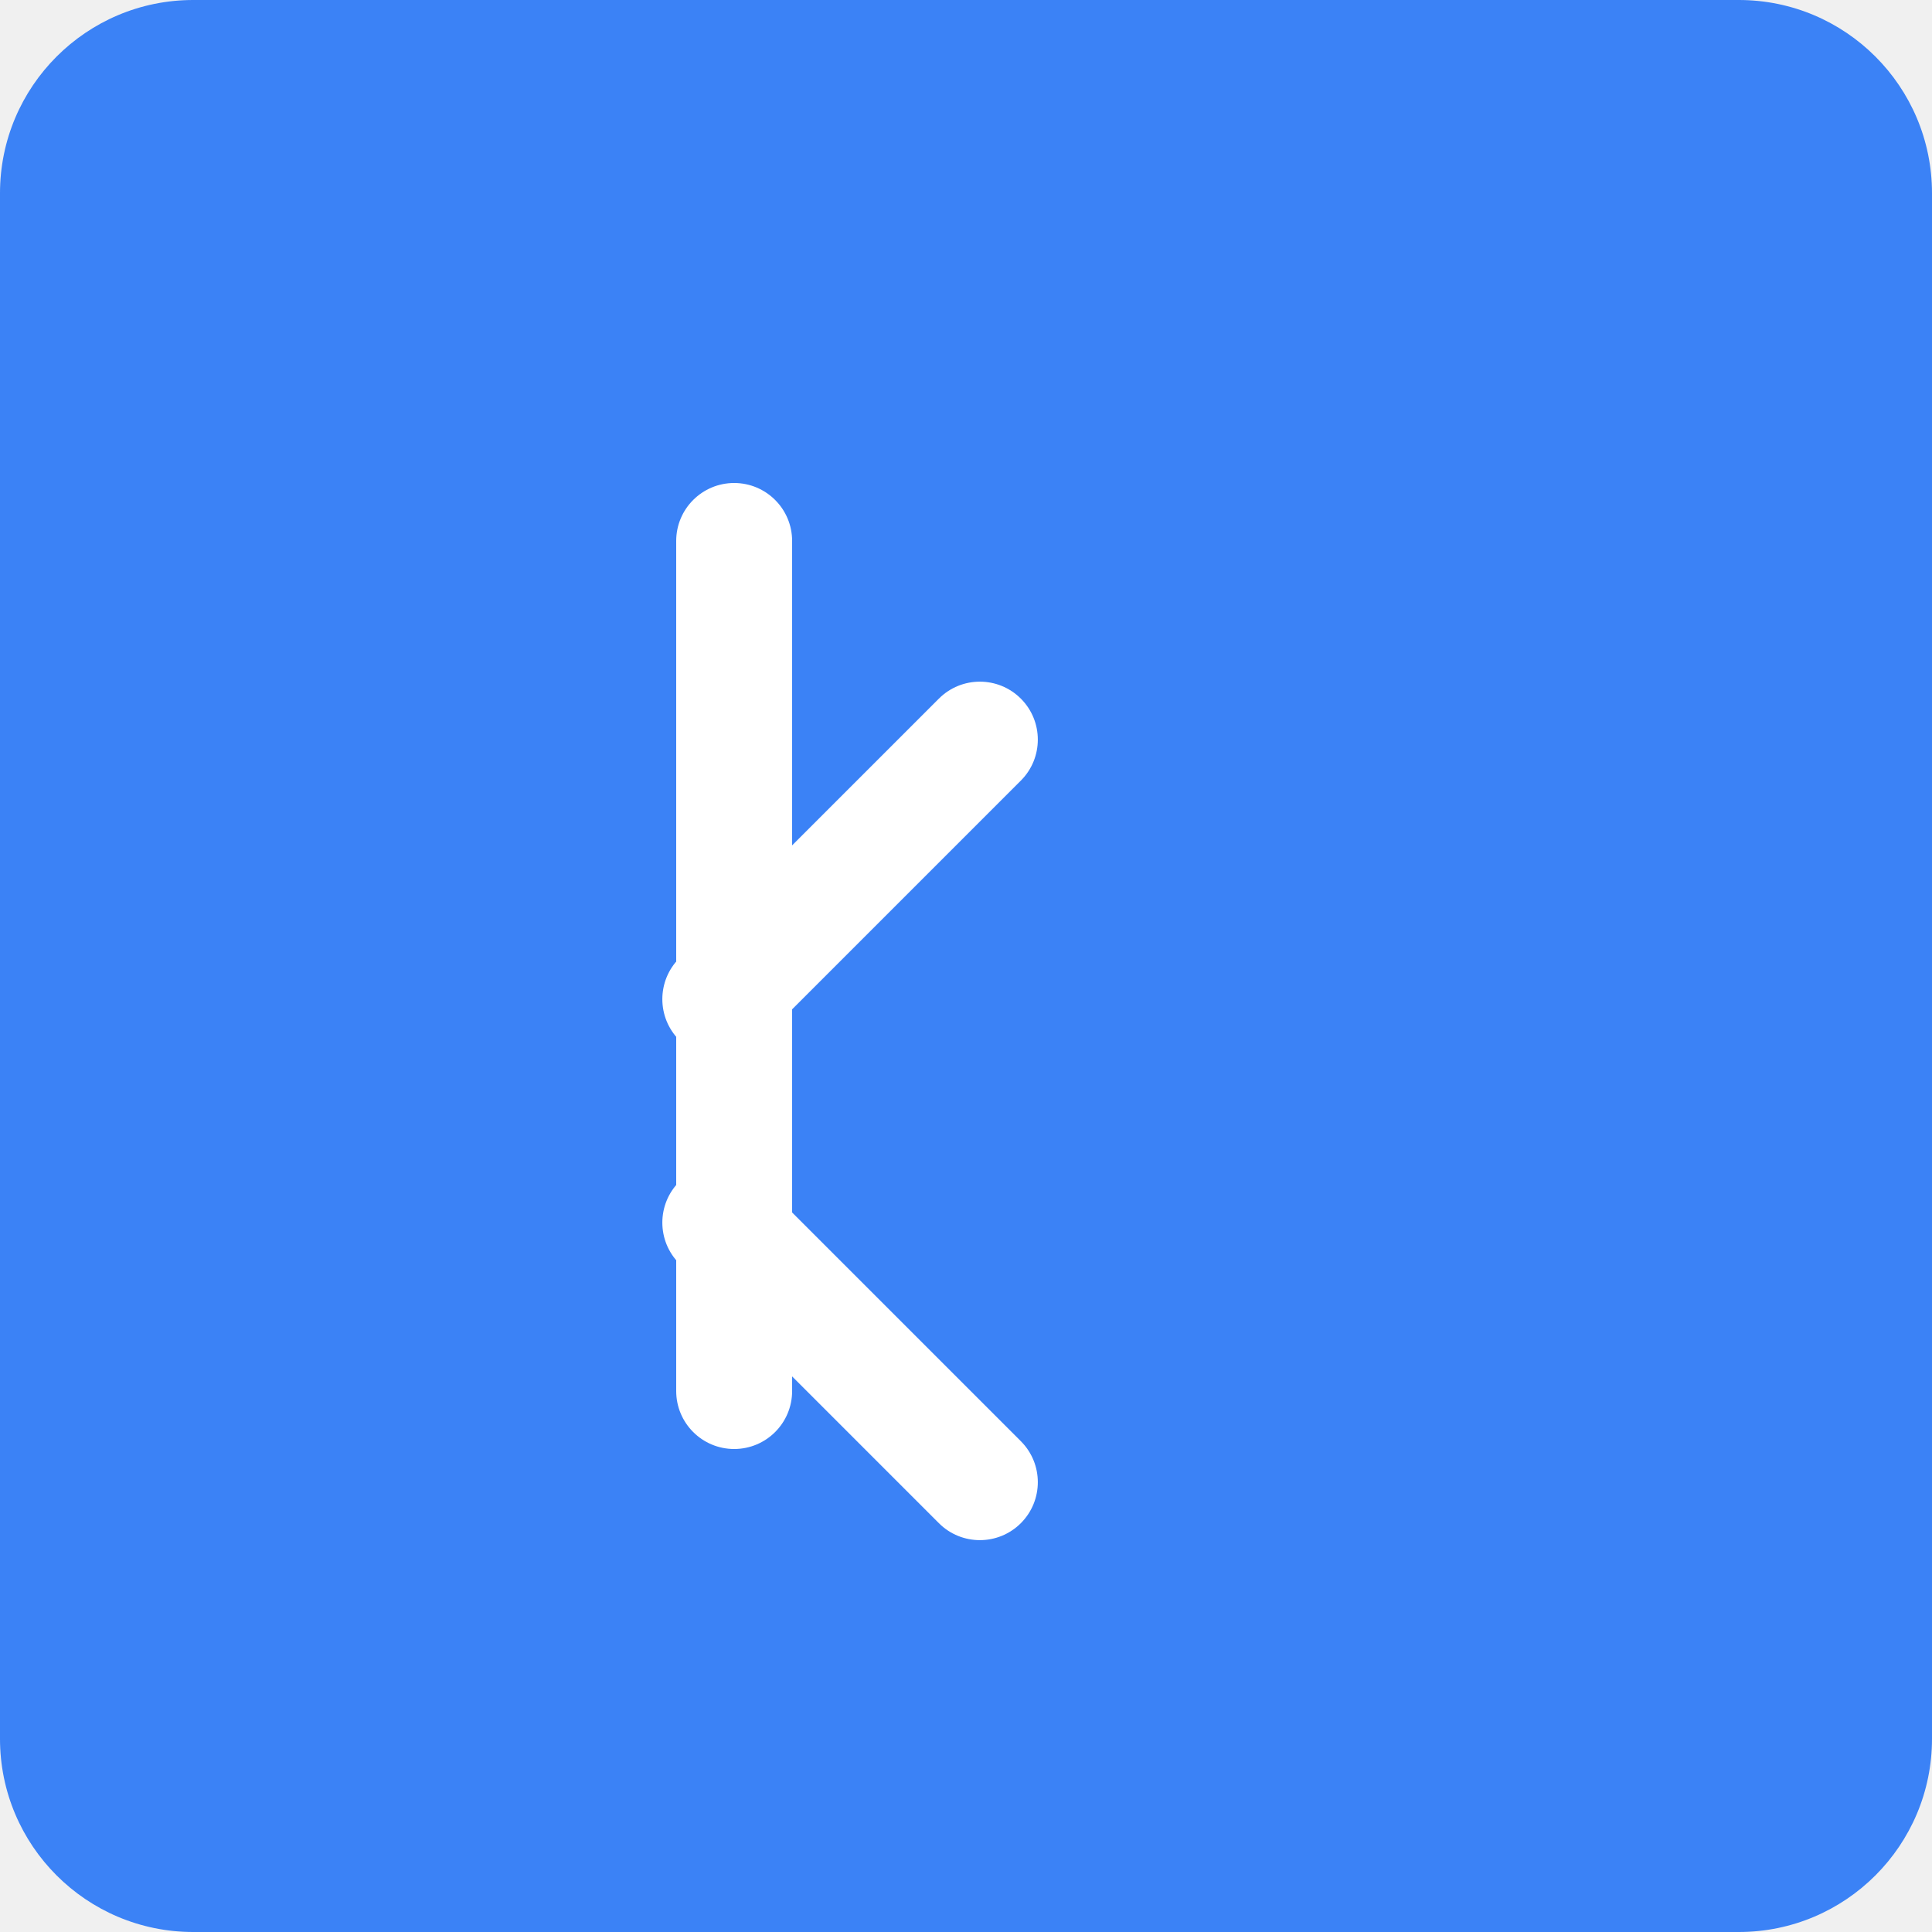
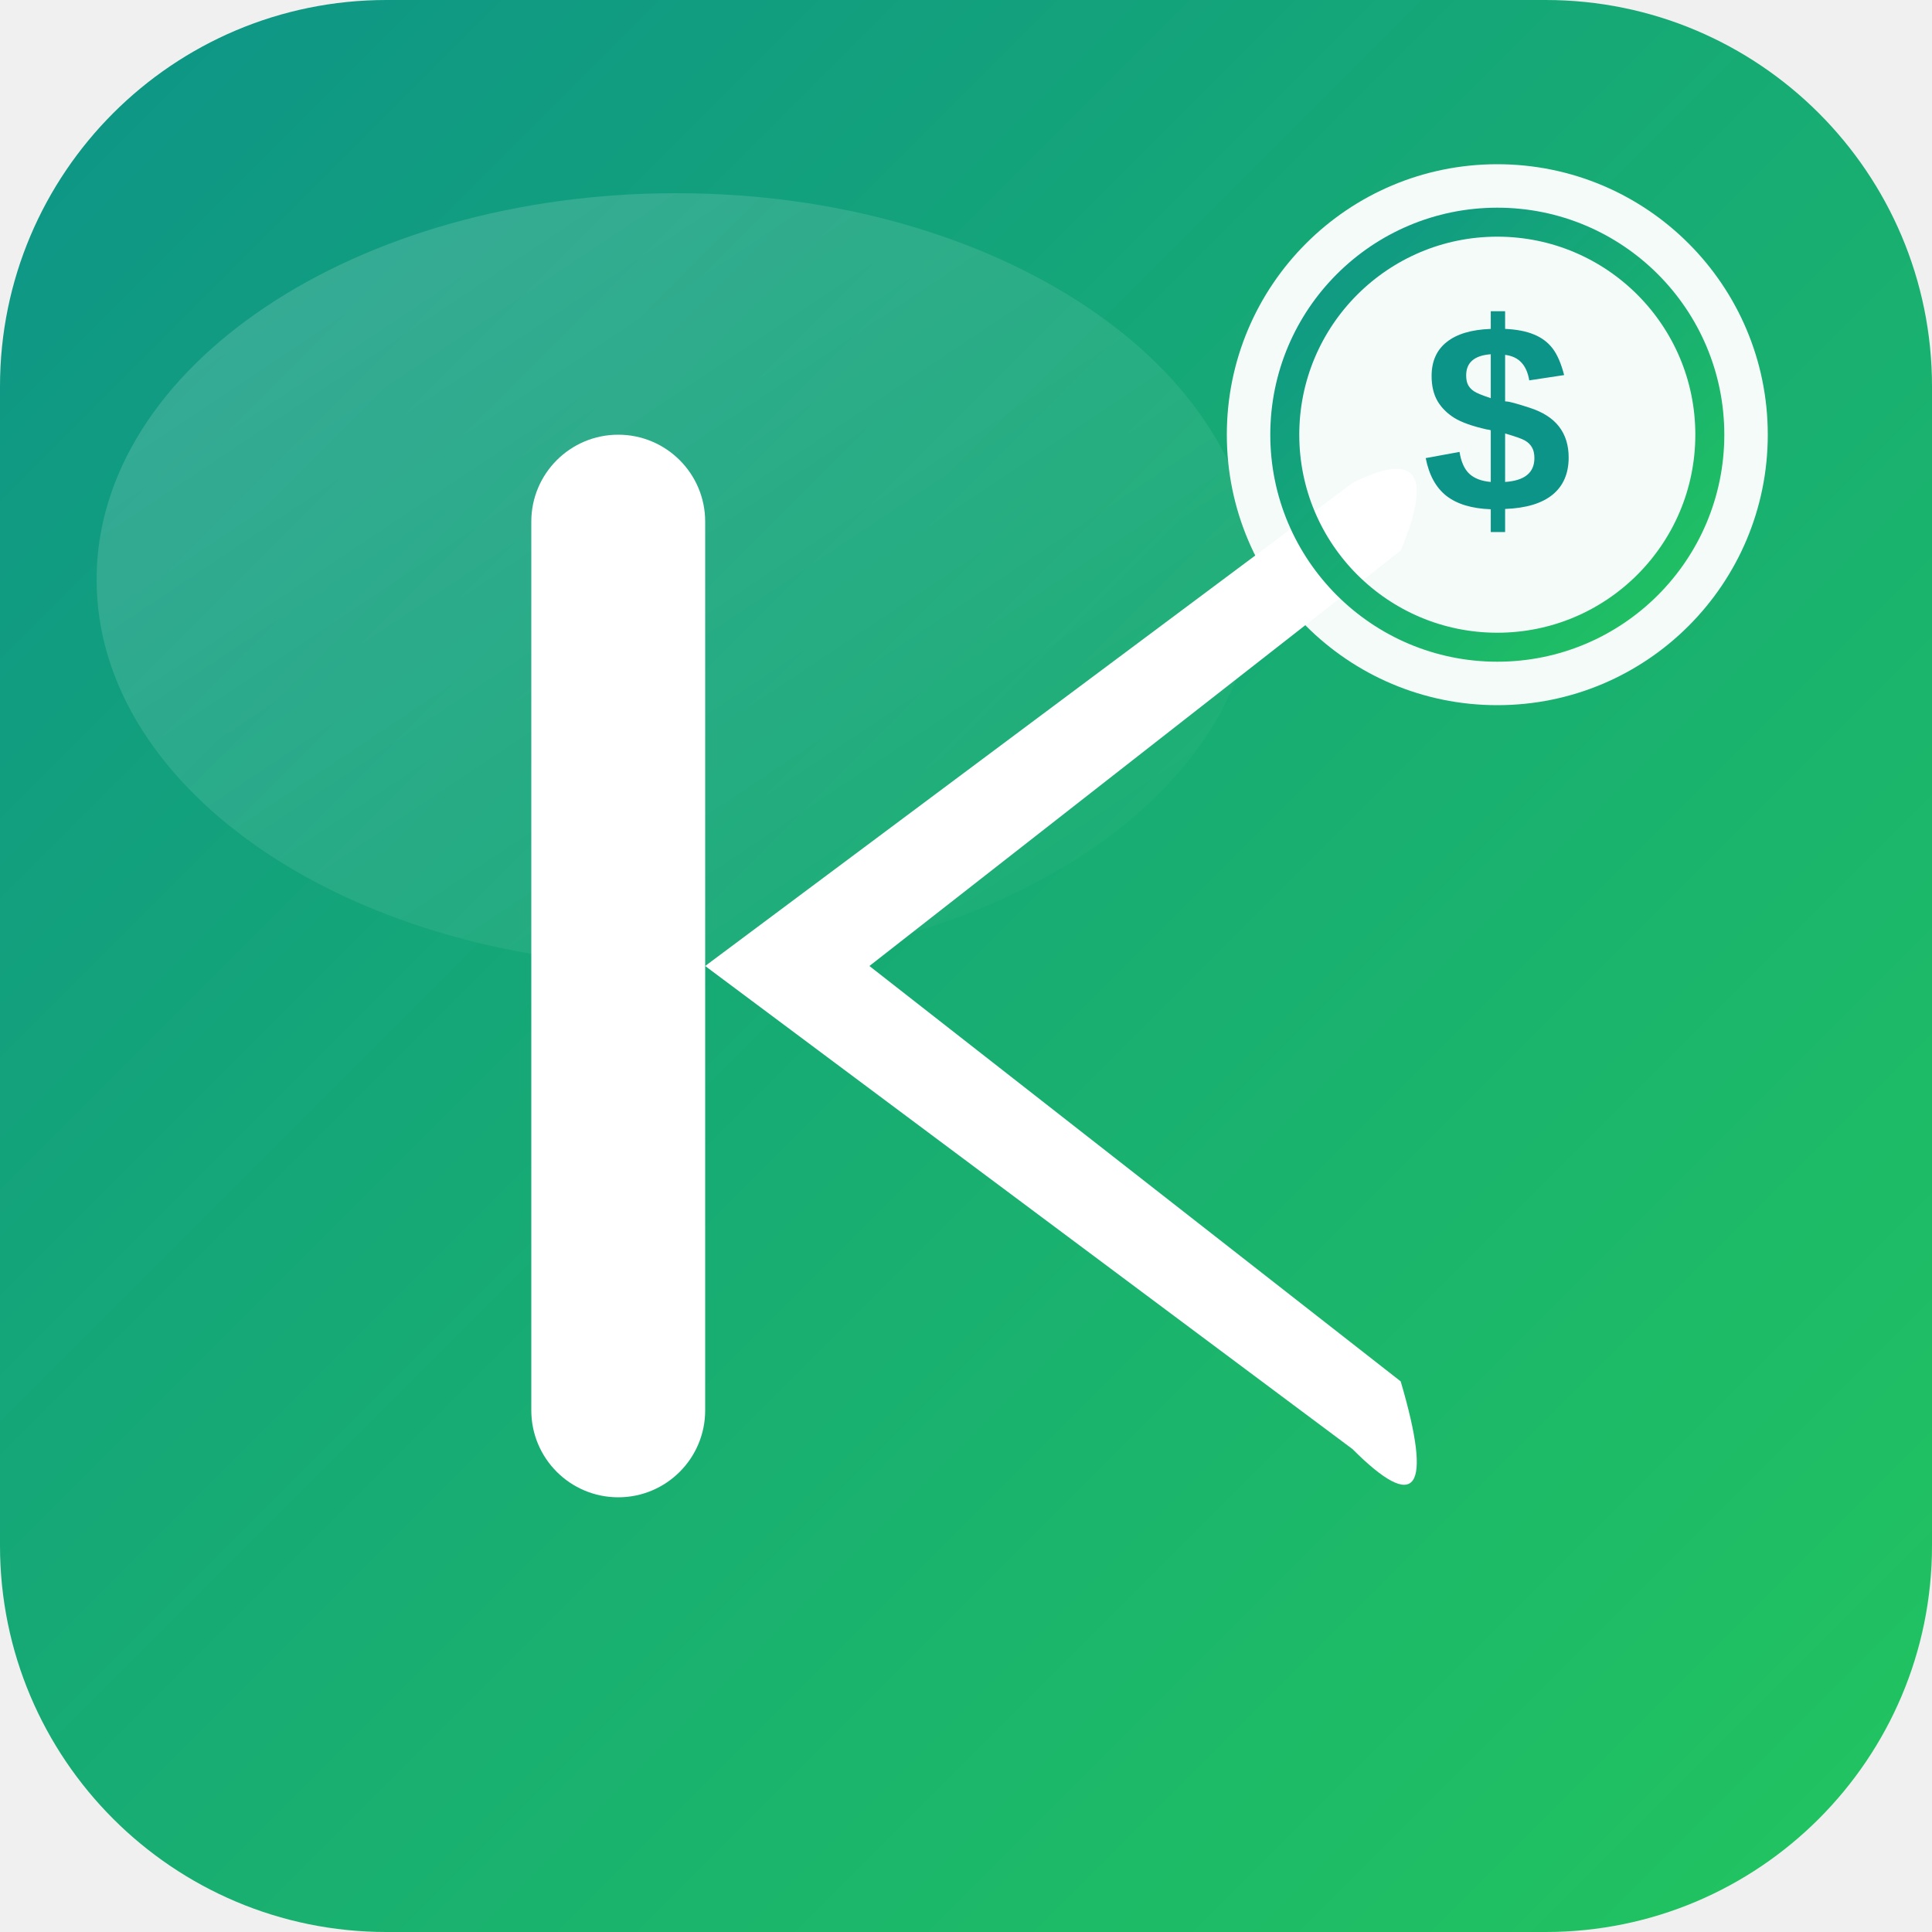
<svg xmlns="http://www.w3.org/2000/svg" viewBox="0 0 200 200">
-   <rect width="200" height="200" fill="#3b82f6" rx="20" />
-   <g transform="translate(50, 50)">
-     <rect x="20" y="0" width="12" height="100" fill="#ffffff" rx="6" />
-     <rect x="32" y="15" width="12" height="50" fill="#ffffff" rx="6" transform="rotate(45 38 40)" />
-     <rect x="32" y="65" width="12" height="50" fill="#ffffff" rx="6" transform="rotate(-45 38 90)" />
+   <defs>
+     <linearGradient id="bgGradient" x1="0%" y1="0%" x2="100%" y2="100%">
+       <stop offset="0%" stop-color="#0d9488" />
+       <stop offset="100%" stop-color="#22c55e" />
+     </linearGradient>
+     <linearGradient id="shineGradient" x1="0%" y1="0%" x2="100%" y2="100%">
+       <stop offset="0%" stop-color="rgba(255,255,255,0.3)" />
+       <stop offset="100%" stop-color="rgba(255,255,255,0)" />
+     </linearGradient>
+   </defs>
+   <rect width="200" height="200" fill="url(#bgGradient)" rx="40" />
+   <ellipse cx="70" cy="60" rx="60" ry="40" fill="url(#shineGradient)" opacity="0.6" />
+   <g transform="translate(55, 45)">
+     <rect x="0" y="0" width="18" height="110" fill="#ffffff" rx="9" />
+     <path d="M18,55 L85,5 Q95,0 90,12 L35,55" fill="#ffffff" />
+     <path d="M18,55 L85,105 Q95,115 90,98 L35,55" fill="#ffffff" />
  </g>
+   <circle cx="155" cy="45" r="28" fill="rgba(255,255,255,0.95)" />
+   <circle cx="155" cy="45" r="22" fill="none" stroke="url(#bgGradient)" stroke-width="3" />
+   <text x="155" y="53" font-family="Arial, sans-serif" font-size="28" font-weight="bold" fill="#0d9488" text-anchor="middle">$</text>
</svg>
